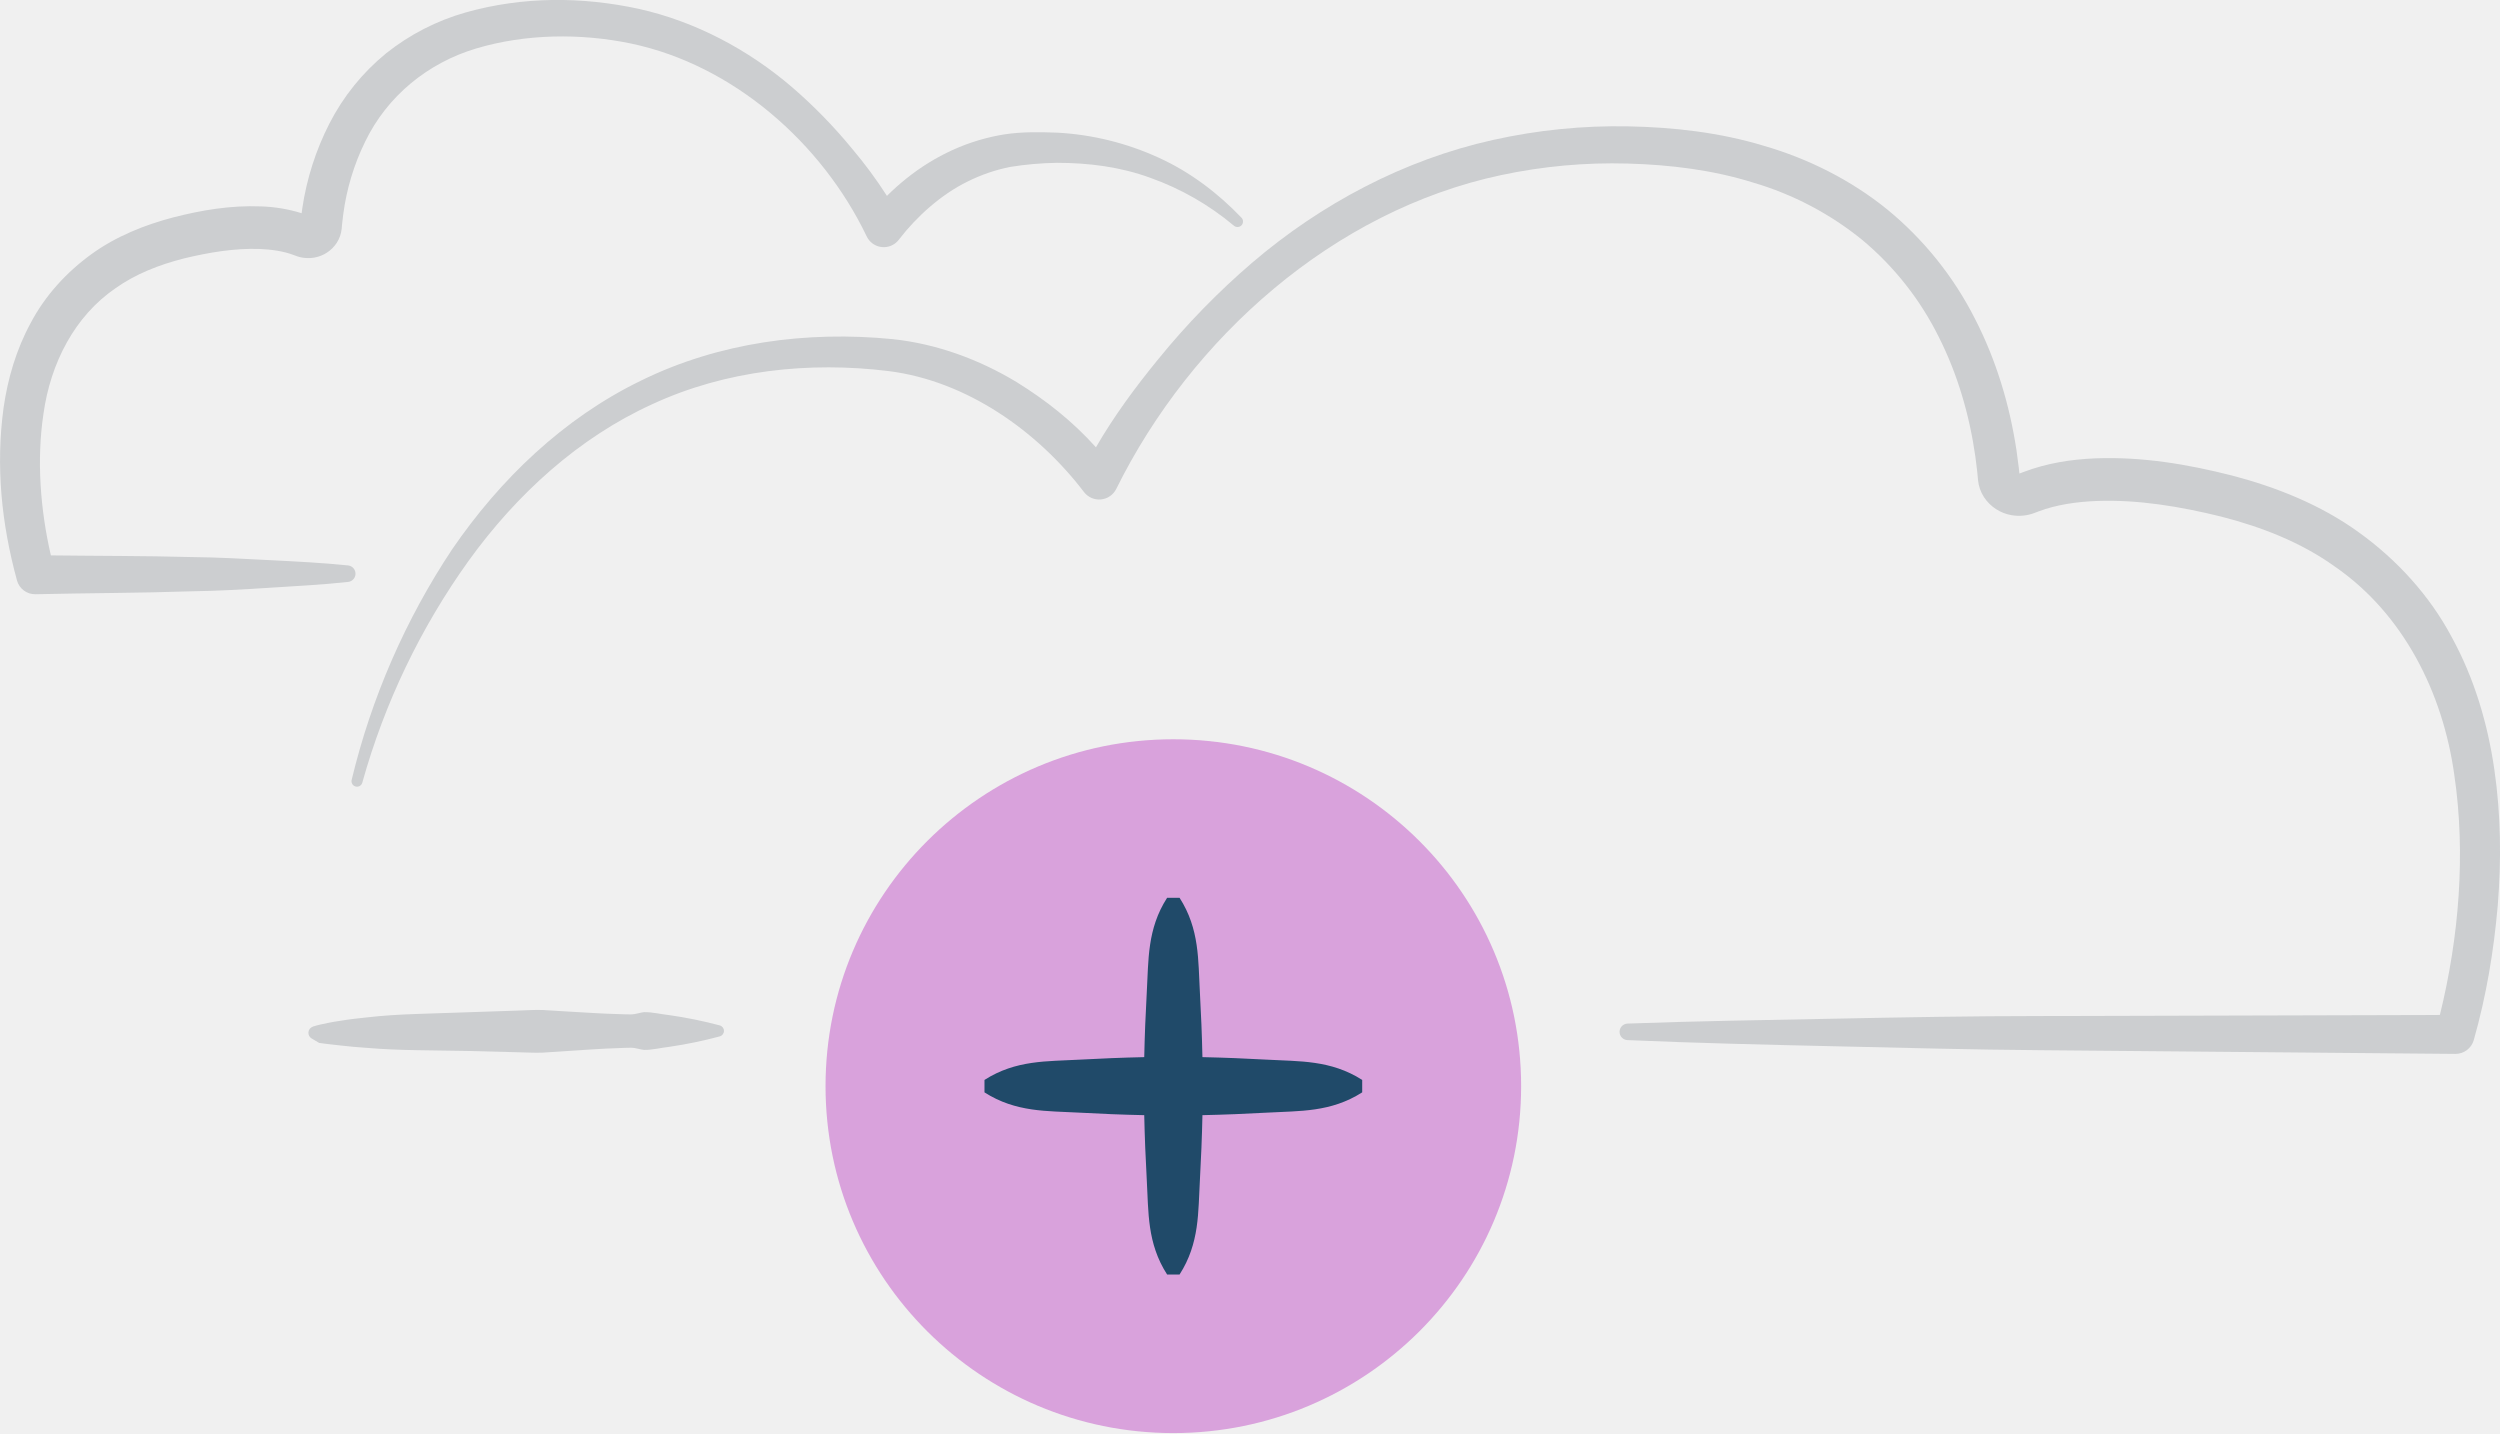
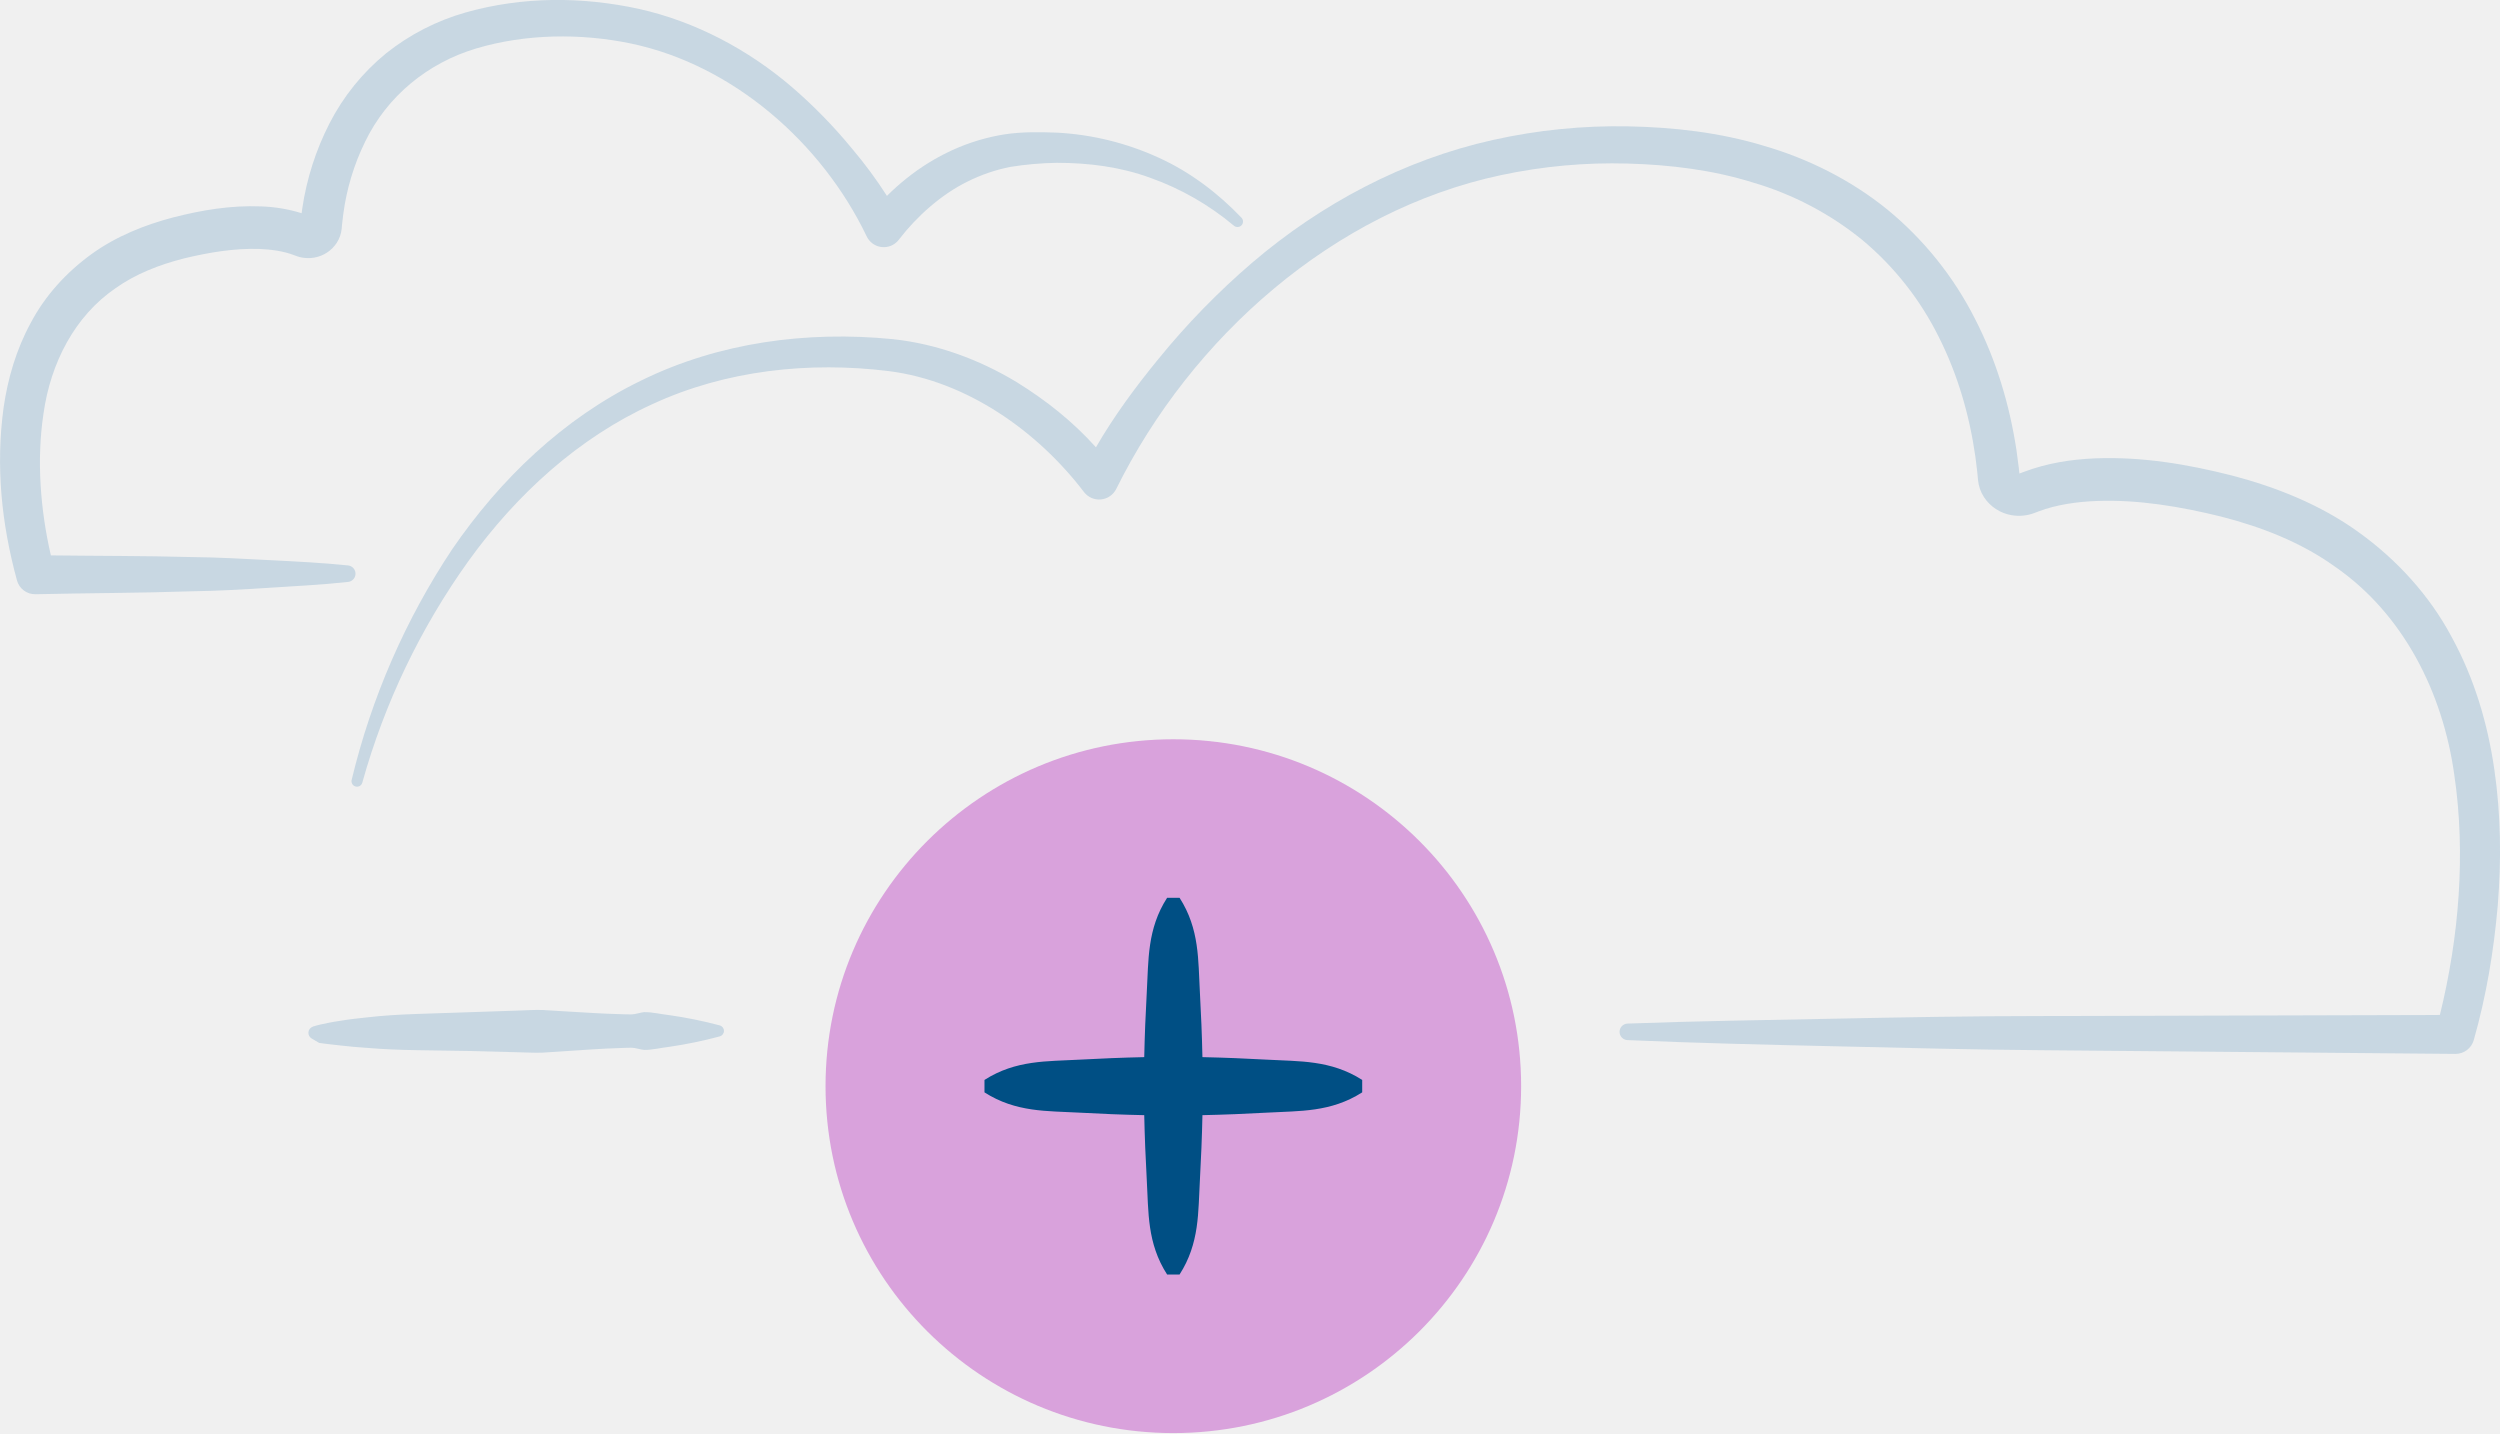
<svg xmlns="http://www.w3.org/2000/svg" id="cloud_based" data-name="cloud based" viewBox="0 0 1622.92 930.31">
-   <path d="M1961.92,1799.76a5.39,5.39,0,0,0-4.81-5.92c-16.91-1.74-33.82-2.57-50.73-3.43s-33.82-1.85-50.73-2c-30.49-.83-61-.71-91.46-1.09-6.89-29.8-9.3-62-4.82-91.91,4.62-33.06,20.32-63.35,46.66-81.44,13-9.27,28.3-15.27,44.36-19.38,16.49-4,33.29-6.75,49.14-6.19,7.87.31,15.57,1.43,21.94,3.81l1.37.51a22.76,22.76,0,0,0,12.46,1.26,21.83,21.83,0,0,0,14.47-9.56,20.51,20.51,0,0,0,3.2-9.18l.29-3.23.73-6.15a151.91,151.91,0,0,1,14.19-47.07c14.22-29.47,40.59-51.21,72.39-60.63s67.36-9.95,100.22-3.12c66.22,13.89,123.94,64.49,153,125.2a12.45,12.45,0,0,0,3.58,4.43,12.28,12.28,0,0,0,17.23-2.21l.35-.45c11.22-14.53,27-28.91,44.42-37.42a109.94,109.94,0,0,1,27.64-9.46,211.23,211.23,0,0,1,30.27-2.65c20.51,0,41.19,2.59,60.67,9.75a176.57,176.57,0,0,1,54.28,31.11,3.58,3.58,0,0,0,4.89-5.21c-15.19-15.88-33.26-29.68-53.8-39a181.86,181.86,0,0,0-65.54-16.22c-11.4-.4-22.36-.69-34.33,1.06a132,132,0,0,0-33.87,10.17,142.59,142.59,0,0,0-29.91,18.44,151.13,151.13,0,0,0-12.73,11.35,289.14,289.14,0,0,0-22.67-30.67,324.72,324.72,0,0,0-38.95-39.91c-28.3-24.25-62.55-42.57-99.46-50.82-37-8-75.16-8.13-112.3,2.3a147.4,147.4,0,0,0-51.77,26.58A142.82,142.82,0,0,0,1945,1507a178.22,178.22,0,0,0-17.6,55l-.43,3.19a98.93,98.93,0,0,0-26.24-4.42c-20-.8-38.9,2.48-57.06,7.12-18.49,4.87-37.08,12.22-53.24,23.94s-30,26.9-39.25,44.42c-9.5,17.42-15,36.39-17.71,55.29-5.14,38.13-1.33,75.19,8.7,112a12.18,12.18,0,0,0,12,9h.14c33.81-.79,67.62-.76,101.42-1.91,16.9-.23,33.81-1.21,50.71-2.31s33.8-1.91,50.7-3.77A5.4,5.4,0,0,0,1961.92,1799.76Z" transform="translate(-1731.16 -1426.78)" style="fill:#CCCED0" />
-   <path d="M3350.4,1926.28c-4.29-29.5-12.86-58.89-27.55-85.71-14.29-27-35.61-50.38-60.43-68.22-24.88-18-53.61-29.36-82.45-36.91-28.54-7.24-58.14-12.31-88.85-11.1-15.32.66-30.95,3-46.36,8.85l-2.67,1-.41-3.9-1.47-11.15c-4.48-29.6-13.19-58.7-27.06-85.61a220.74,220.74,0,0,0-56.65-70.62c-23.66-19.21-51.36-33.07-80.12-41.43-28.76-8.72-58.54-12.09-88-12.67a370.52,370.52,0,0,0-88,8.82c-57.89,12.86-111.68,41.51-156.28,79.62a487.57,487.57,0,0,0-61.29,63c-14.71,18-28.37,36.49-40.2,56.9-15.11-16.84-32.39-30.5-51.47-42.32-24.41-14.73-51.93-24.87-80.48-27.89-55.66-5.5-112.93,2.12-163.33,26.9-50.45,24.45-91.64,64.26-122.62,109.48a468,468,0,0,0-65.28,149.82,3.57,3.57,0,0,0,6.91,1.78l.06-.23a458.58,458.58,0,0,1,69-143.89c31.07-43.05,71.32-79.85,119.19-101.62,47.61-22.09,101.9-27.87,153.45-21.5,50.61,6.38,96.49,38.88,126.6,78.24l.24.32a12.4,12.4,0,0,0,20.92-2.08c48.72-98.42,141.21-180.58,249.68-203.67a346.76,346.76,0,0,1,82.42-7.53c27.7.78,55.32,4.19,81.32,12.34a203.23,203.23,0,0,1,71.09,37.42,194.77,194.77,0,0,1,49.43,62.78c12.18,24.09,19.91,50.6,23.75,77.58l1.25,10.14.49,5.23a24.71,24.71,0,0,0,3.87,11.07,26.82,26.82,0,0,0,17.78,11.68,28.25,28.25,0,0,0,15.42-1.58l2.31-.88c11.37-4.29,24.45-6.22,37.66-6.74,26.58-1,54.06,3.52,80.93,10.17,26.42,6.79,51.9,16.79,73.58,32.35,44.16,30.39,70.26,81.45,77.68,135.66,7.48,51,3,105.15-9.41,155.48l-258.8.7c-44.78,0-89.56.82-134.34,1.72s-89.56,1.52-134.34,3.18a5.37,5.37,0,0,0,0,10.72c44.77,1.94,89.55,3,134.32,4s89.54,2.24,134.32,2.56l268.65,2.4h.2a12.33,12.33,0,0,0,12-9c8.24-29.08,12.94-57.63,15.54-87.09C3355,1985.57,3354.71,1955.82,3350.4,1926.28Z" transform="translate(-1731.16 -1426.78)" style="fill:#CCCED0" />
+   <path d="M1961.92,1799.76a5.39,5.39,0,0,0-4.81-5.92c-16.91-1.74-33.82-2.57-50.73-3.43s-33.82-1.85-50.73-2c-30.49-.83-61-.71-91.46-1.09-6.89-29.8-9.3-62-4.82-91.91,4.62-33.06,20.32-63.35,46.66-81.44,13-9.27,28.3-15.27,44.36-19.38,16.49-4,33.29-6.75,49.14-6.19,7.87.31,15.57,1.43,21.94,3.81l1.37.51a22.76,22.76,0,0,0,12.46,1.26,21.83,21.83,0,0,0,14.47-9.56,20.51,20.51,0,0,0,3.2-9.18l.29-3.23.73-6.15a151.91,151.91,0,0,1,14.19-47.07c14.22-29.47,40.59-51.21,72.39-60.63s67.36-9.95,100.22-3.12c66.22,13.89,123.94,64.49,153,125.2a12.45,12.45,0,0,0,3.58,4.43,12.28,12.28,0,0,0,17.23-2.21l.35-.45c11.22-14.53,27-28.91,44.42-37.42a109.94,109.94,0,0,1,27.64-9.46,211.23,211.23,0,0,1,30.27-2.65c20.51,0,41.19,2.59,60.67,9.75a176.57,176.57,0,0,1,54.28,31.11,3.58,3.58,0,0,0,4.89-5.21c-15.19-15.88-33.26-29.68-53.8-39a181.86,181.86,0,0,0-65.54-16.22c-11.4-.4-22.36-.69-34.33,1.06a132,132,0,0,0-33.87,10.17,142.59,142.59,0,0,0-29.91,18.44,151.13,151.13,0,0,0-12.73,11.35,289.14,289.14,0,0,0-22.67-30.67,324.72,324.72,0,0,0-38.95-39.91c-28.3-24.25-62.55-42.57-99.46-50.82-37-8-75.16-8.13-112.3,2.3a147.4,147.4,0,0,0-51.77,26.58A142.82,142.82,0,0,0,1945,1507a178.22,178.22,0,0,0-17.6,55l-.43,3.19a98.93,98.93,0,0,0-26.24-4.42c-20-.8-38.9,2.48-57.06,7.12-18.49,4.87-37.08,12.22-53.24,23.94s-30,26.9-39.25,44.42c-9.5,17.42-15,36.39-17.71,55.29-5.14,38.13-1.33,75.19,8.7,112a12.18,12.18,0,0,0,12,9h.14c33.81-.79,67.62-.76,101.42-1.91,16.9-.23,33.81-1.21,50.71-2.31s33.8-1.91,50.7-3.77A5.4,5.4,0,0,0,1961.92,1799.76Z" transform="translate(-1731.16 -1426.78)" style="fill:#c8d7e2" />
+   <path d="M3350.4,1926.28c-4.29-29.5-12.86-58.89-27.55-85.71-14.29-27-35.61-50.38-60.43-68.22-24.88-18-53.61-29.36-82.45-36.91-28.54-7.24-58.14-12.31-88.85-11.1-15.32.66-30.95,3-46.36,8.85l-2.67,1-.41-3.9-1.47-11.15c-4.48-29.6-13.19-58.7-27.06-85.61a220.74,220.74,0,0,0-56.65-70.62c-23.66-19.21-51.36-33.07-80.12-41.43-28.76-8.72-58.54-12.09-88-12.67a370.52,370.52,0,0,0-88,8.82c-57.89,12.86-111.68,41.51-156.28,79.62a487.57,487.57,0,0,0-61.29,63c-14.71,18-28.37,36.49-40.2,56.9-15.11-16.84-32.39-30.5-51.47-42.32-24.41-14.73-51.93-24.87-80.48-27.89-55.66-5.5-112.93,2.12-163.33,26.9-50.45,24.45-91.64,64.26-122.62,109.48a468,468,0,0,0-65.28,149.82,3.57,3.57,0,0,0,6.91,1.78l.06-.23a458.58,458.58,0,0,1,69-143.89c31.07-43.05,71.32-79.85,119.19-101.62,47.61-22.09,101.9-27.87,153.45-21.5,50.61,6.38,96.49,38.88,126.6,78.24l.24.32a12.4,12.4,0,0,0,20.92-2.08c48.72-98.42,141.21-180.58,249.68-203.67a346.76,346.76,0,0,1,82.42-7.53c27.7.78,55.32,4.19,81.32,12.34a203.23,203.23,0,0,1,71.09,37.42,194.77,194.77,0,0,1,49.43,62.78c12.18,24.09,19.91,50.6,23.75,77.58l1.25,10.14.49,5.23a24.71,24.71,0,0,0,3.87,11.07,26.82,26.82,0,0,0,17.78,11.68,28.25,28.25,0,0,0,15.42-1.58l2.31-.88c11.37-4.29,24.45-6.22,37.66-6.74,26.58-1,54.06,3.52,80.93,10.17,26.42,6.79,51.9,16.79,73.58,32.35,44.16,30.39,70.26,81.45,77.68,135.66,7.48,51,3,105.15-9.41,155.48l-258.8.7c-44.78,0-89.56.82-134.34,1.72s-89.56,1.52-134.34,3.18a5.37,5.37,0,0,0,0,10.72c44.77,1.94,89.55,3,134.32,4s89.54,2.24,134.32,2.56l268.65,2.4h.2a12.33,12.33,0,0,0,12-9c8.24-29.08,12.94-57.63,15.54-87.09C3355,1985.57,3354.71,1955.82,3350.4,1926.28Z" transform="translate(-1731.16 -1426.78)" style="fill:#c8d7e2" />
  <path d="M1936,2098.27c4.29-1.46,110.47-2.12,262.38-2.31" transform="translate(-1731.16 -1426.78)" style="fill:#fff" />
-   <path d="M1934.27,2093.19a32.82,32.82,0,0,1,3.3-.95l2.12-.49,4.21-.89c2.76-.61,5.53-1,8.26-1.42,5.5-.95,11-1.55,16.45-2.12,11-1.29,21.9-1.93,32.85-2.3l65.65-2.2c5.47-.13,10.94-.58,16.41-.38l16.41,1c10.94.59,21.88,1.41,32.82,1.66,2.74.06,5.47.24,8.2.2s5.47-1.14,8.2-1.46c5.47-.13,10.94,1.33,16.41,1.92a279,279,0,0,1,32.82,6.67,3.7,3.7,0,0,1,0,7.15,281,281,0,0,1-32.79,6.77c-5.46.61-10.93,2.09-16.39,2-2.73-.31-5.47-1.39-8.2-1.42s-5.47.17-8.2.25c-10.93.3-21.86,1.19-32.79,1.85l-16.39,1.08c-5.46.25-10.93-.17-16.39-.24q-32.79-1-65.56-1.35c-10.92-.19-21.84-.57-32.75-1.53-5.45-.37-10.91-.82-16.35-1.47l-8.13-.92-4-.51-2-.26a3.69,3.69,0,0,1-.77-.41l-4.23-2.51a4.23,4.23,0,0,1,.77-7.64Z" transform="translate(-1731.16 -1426.78)" style="fill:#CCCED0" />
+   <path d="M1934.27,2093.19a32.82,32.82,0,0,1,3.3-.95l2.12-.49,4.21-.89c2.76-.61,5.53-1,8.26-1.42,5.5-.95,11-1.55,16.45-2.12,11-1.29,21.9-1.93,32.85-2.3l65.65-2.2c5.47-.13,10.94-.58,16.41-.38l16.41,1c10.94.59,21.88,1.41,32.82,1.66,2.74.06,5.47.24,8.2.2s5.47-1.14,8.2-1.46c5.47-.13,10.94,1.33,16.41,1.92a279,279,0,0,1,32.82,6.67,3.7,3.7,0,0,1,0,7.15,281,281,0,0,1-32.79,6.77c-5.46.61-10.93,2.09-16.39,2-2.73-.31-5.47-1.39-8.2-1.42s-5.47.17-8.2.25c-10.93.3-21.86,1.19-32.79,1.85l-16.39,1.08c-5.46.25-10.93-.17-16.39-.24q-32.79-1-65.56-1.35c-10.92-.19-21.84-.57-32.75-1.53-5.45-.37-10.91-.82-16.35-1.47l-8.13-.92-4-.51-2-.26a3.69,3.69,0,0,1-.77-.41l-4.23-2.51a4.23,4.23,0,0,1,.77-7.64Z" transform="translate(-1731.16 -1426.78)" style="fill:#c8d7e2" />
  <ellipse cx="761.69" cy="705.11" rx="225.78" ry="225.2" style="fill:#d9a2dc" />
-   <path d="M2554.15,2114.7c-14.14-.78-28.27-1.36-42.41-1.66-.3-14.1-.88-28.2-1.66-42.3-1.17-20.38-.08-40.76-13.18-61.14h-8.09c-13.1,20.38-12,40.76-13.19,61.14-.78,14.1-1.36,28.2-1.66,42.3-14.14.3-28.27.88-42.41,1.65-20.44,1.18-40.87.06-61.3,13.15v8.07c20.43,13.09,40.87,12,61.3,13.15,14.14.78,28.27,1.36,42.41,1.65.3,14.1.88,28.2,1.66,42.3,1.18,20.38.06,40.76,13.19,61.14h8.09c13.12-20.38,12-40.76,13.19-61.14.78-14.1,1.36-28.2,1.66-42.3,14.14-.3,28.27-.88,42.41-1.66,20.43-1.17,40.87-.08,61.3-13.15v-8.07C2595,2114.78,2574.59,2115.87,2554.15,2114.7Z" transform="translate(-1731.16 -1426.78)" style="fill:#204A69" />
+   <path d="M2554.15,2114.7c-14.14-.78-28.27-1.36-42.41-1.66-.3-14.1-.88-28.2-1.66-42.3-1.17-20.38-.08-40.76-13.18-61.14h-8.09c-13.1,20.38-12,40.76-13.19,61.14-.78,14.1-1.36,28.2-1.66,42.3-14.14.3-28.27.88-42.41,1.65-20.44,1.18-40.87.06-61.3,13.15v8.07c20.43,13.09,40.87,12,61.3,13.15,14.14.78,28.27,1.36,42.41,1.65.3,14.1.88,28.2,1.66,42.3,1.18,20.38.06,40.76,13.19,61.14h8.09c13.12-20.38,12-40.76,13.19-61.14.78-14.1,1.36-28.2,1.66-42.3,14.14-.3,28.27-.88,42.41-1.66,20.43-1.17,40.87-.08,61.3-13.15v-8.07C2595,2114.78,2574.59,2115.87,2554.15,2114.7Z" transform="translate(-1731.16 -1426.78)" style="fill:#004f84" />
</svg>
